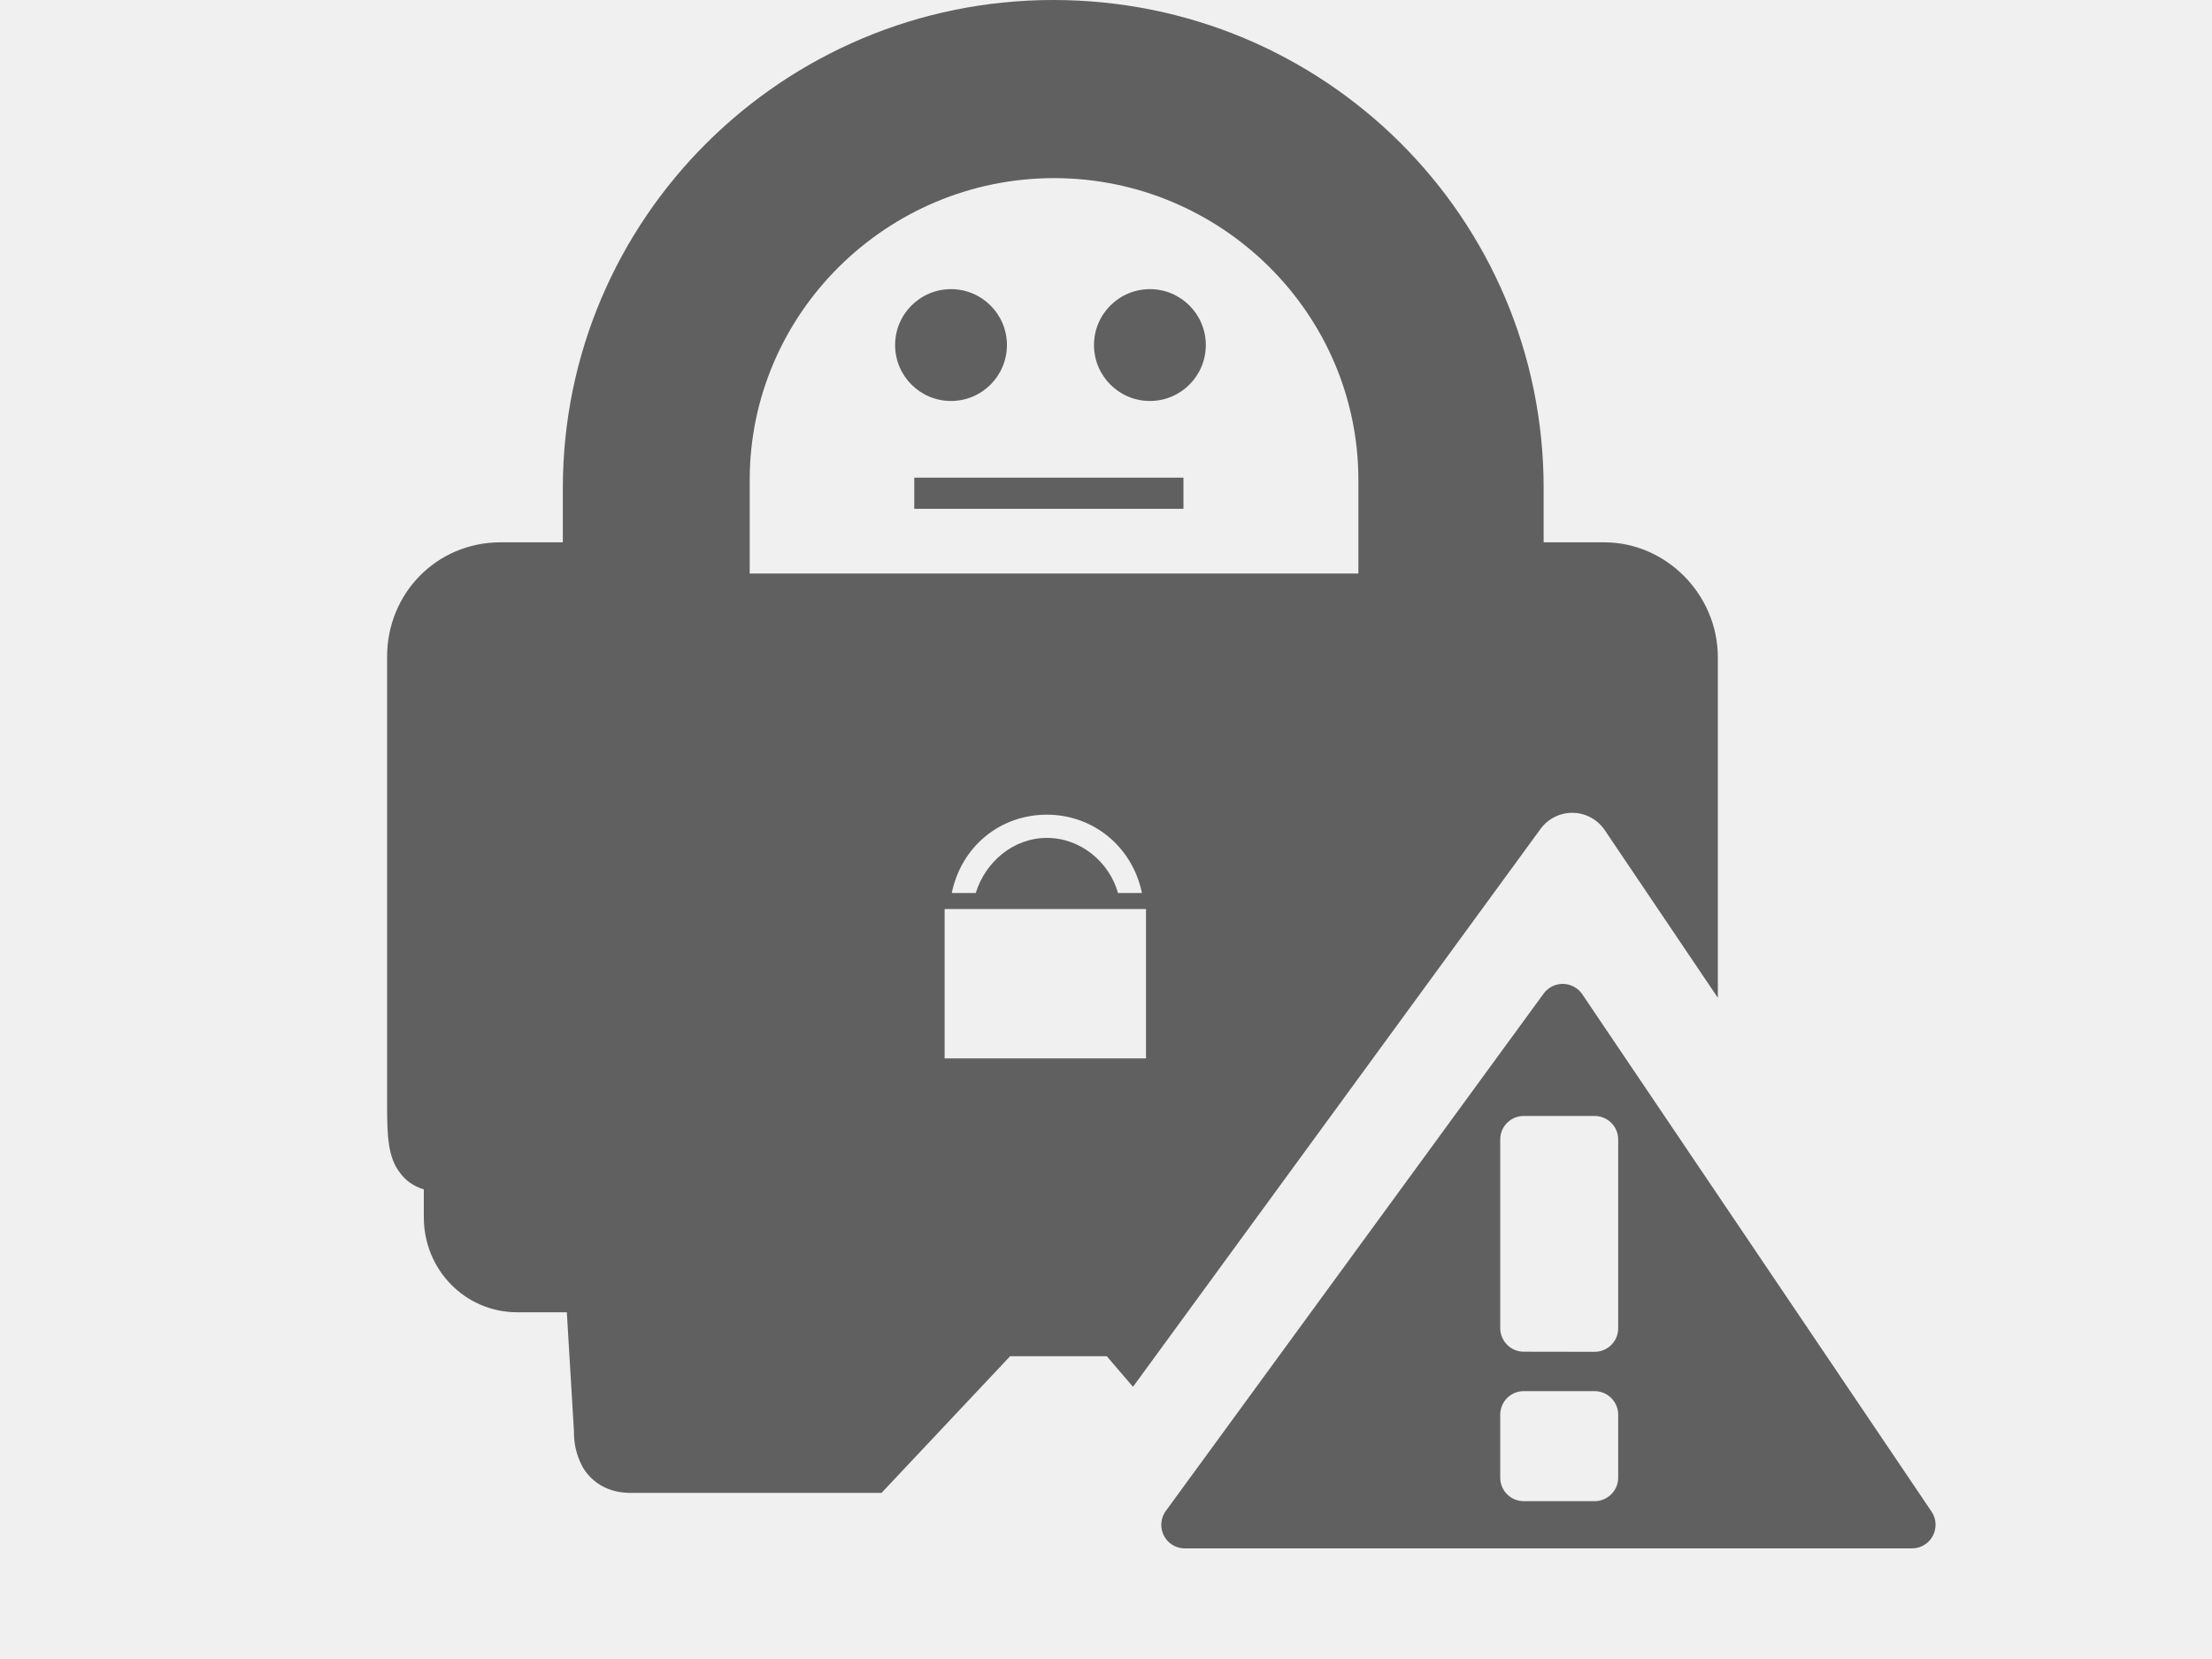
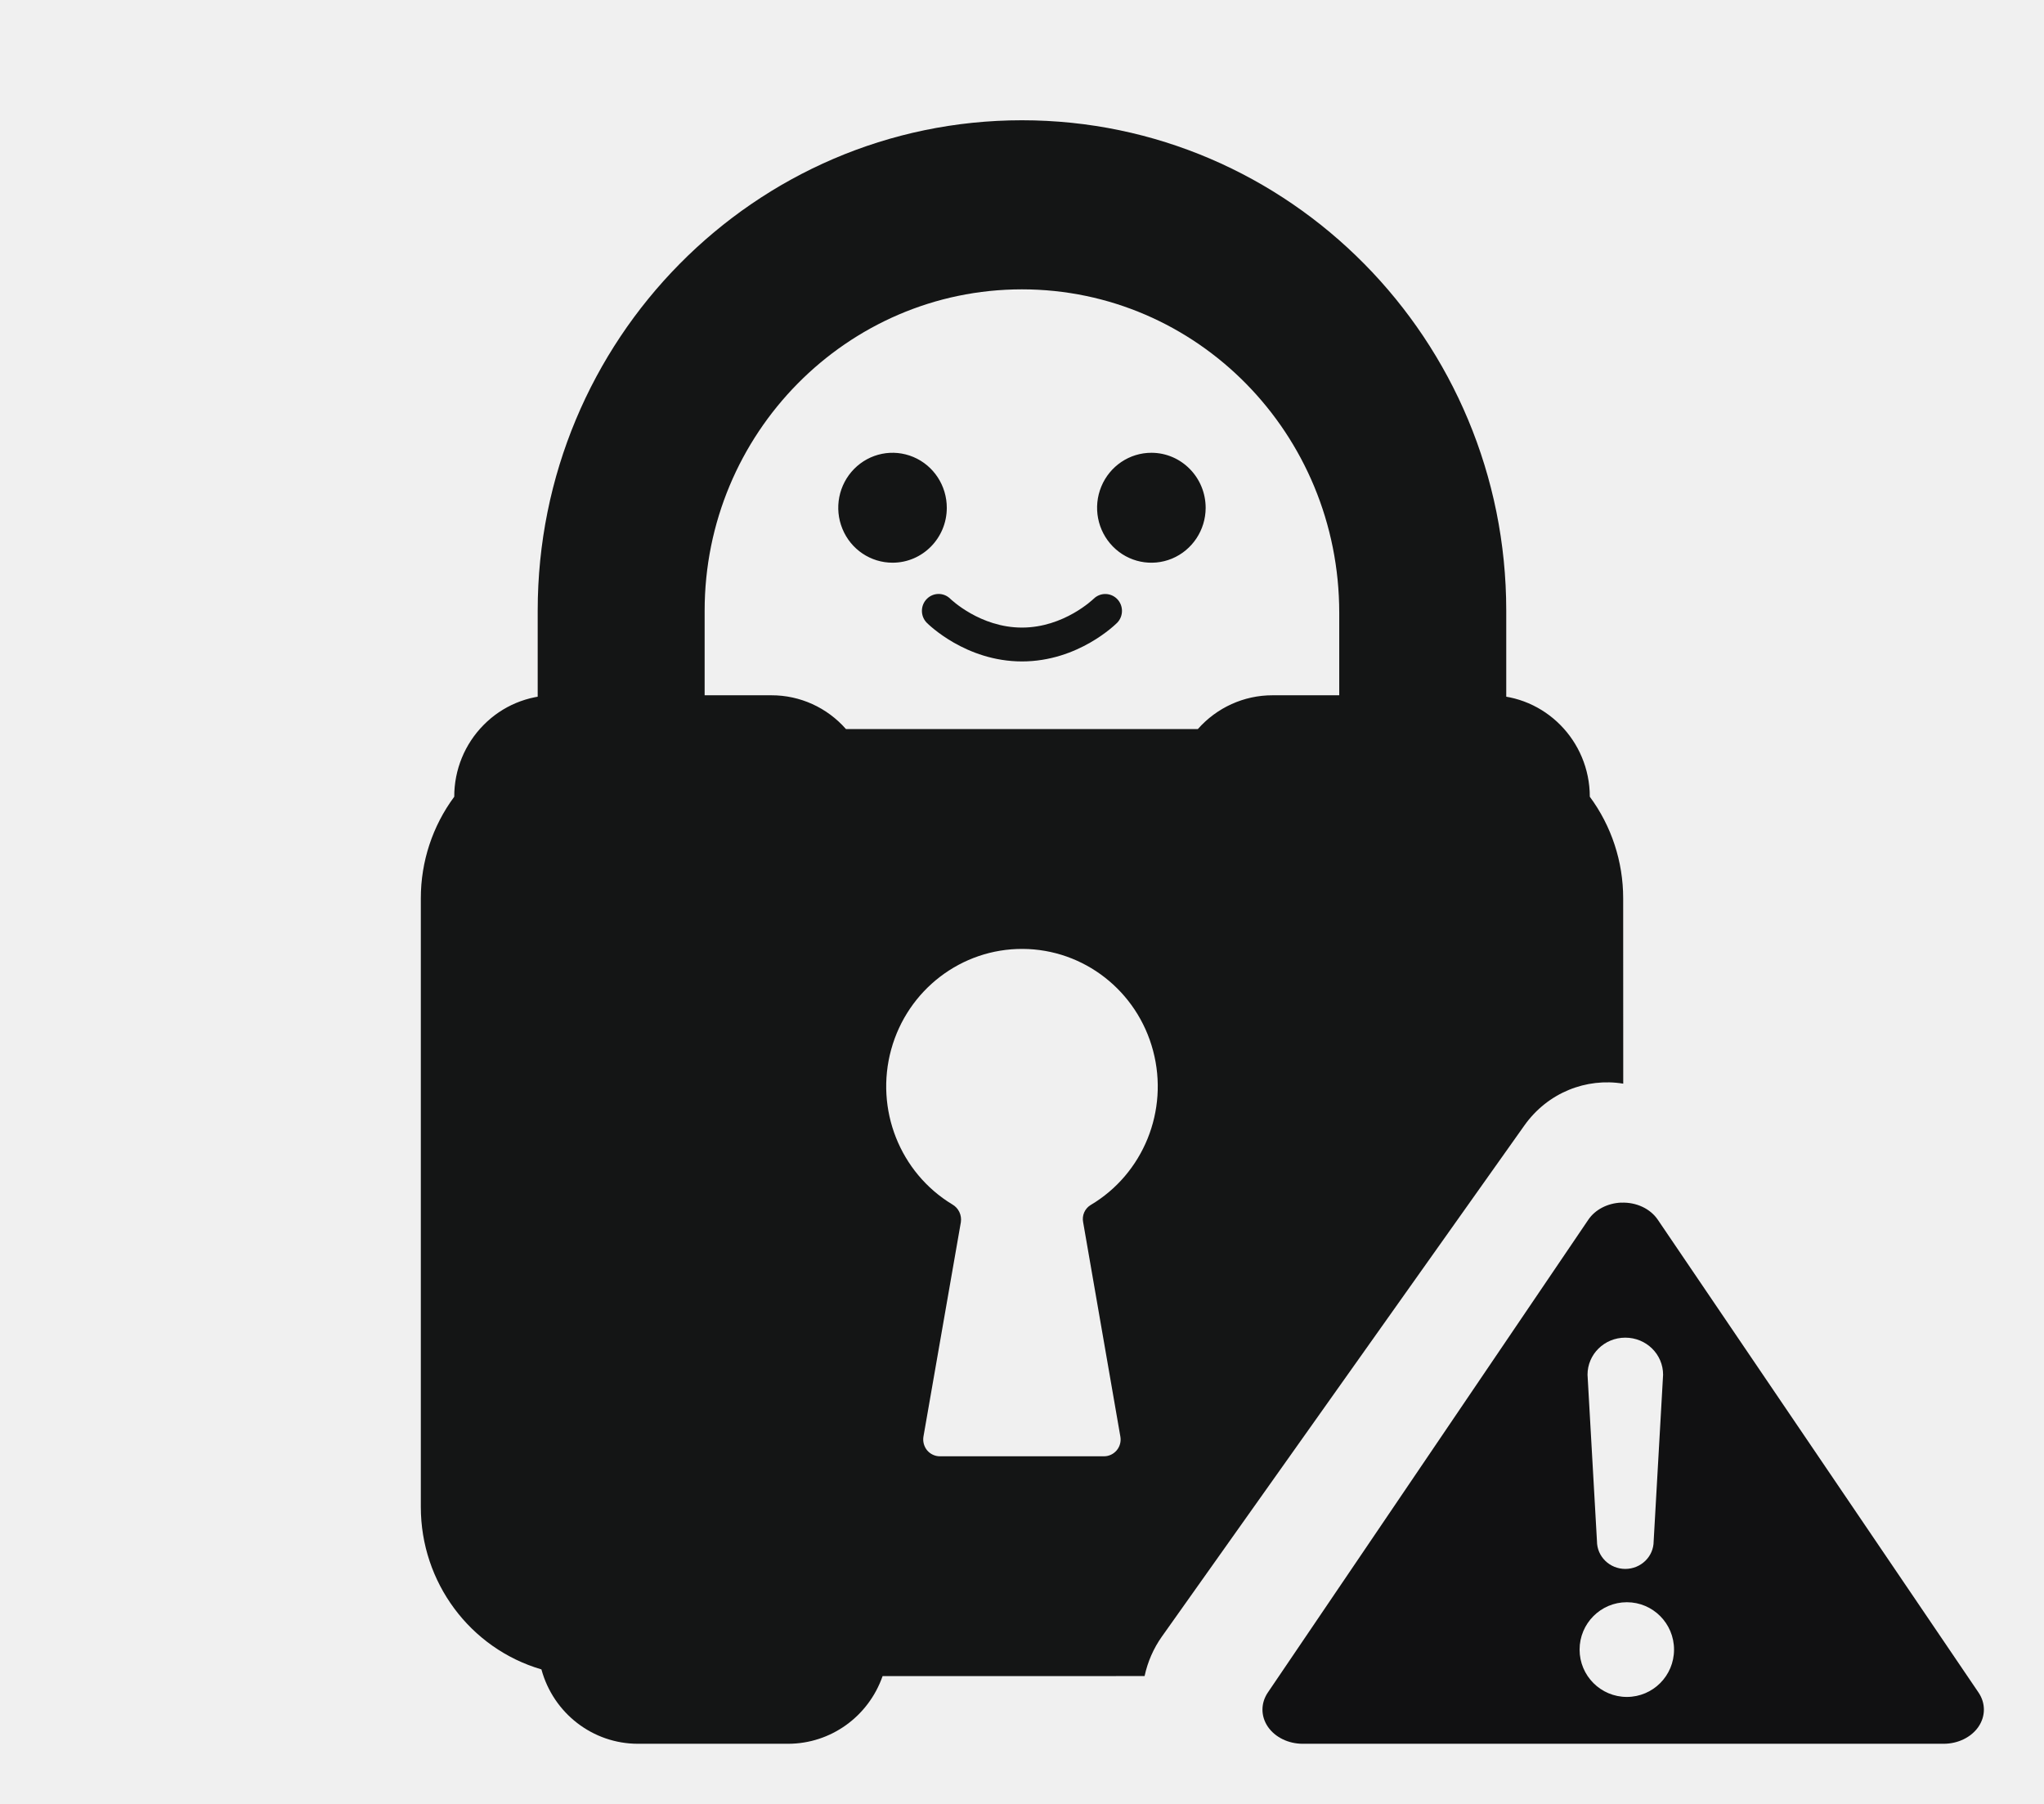
- <svg xmlns="http://www.w3.org/2000/svg" version="1.1" id="Layer_1" x="0px" y="0px" viewBox="0 0 40 30" xml:space="preserve" width="40" height="30">
-   <defs id="defs47" />
-   <style type="text/css" id="style2">
- 	.st0{fill:#FFFFFF;}
- 	.st1{fill:none;}
- 	.st2{fill:#ED3324;}
- 	.st3{fill:url(#SVGID_1_);}
- </style>
-   <g id="Layer_2_1_" transform="translate(0,-270)" />
-   <g id="g957">
-     <g id="g931">
-       <path class="st1" d="m 24.549,8.681 c 0,-3.019 -2.484,-5.46 -5.503,-5.46 -3.019,0 -5.503,2.441 -5.503,5.46 V 10.371 H 24.535 V 8.681 Z" id="path7" style="fill:none;stroke-width:0.144" />
-       <path style="fill:#000000;stroke-width:0.144;fill-opacity:0.6" d="M 19.047 0 C 14.15 0 10.178 3.959 10.178 8.826 L 10.178 9.807 L 9.051 9.807 C 7.895 9.807 7 10.732 7 11.873 L 7 19.99 C 7 20.525 7.014 20.929 7.23 21.203 C 7.332 21.348 7.476 21.45 7.664 21.508 L 7.664 22.012 C 7.664 22.965 8.415 23.73 9.354 23.73 L 10.25 23.73 L 10.379 25.883 L 10.379 25.912 C 10.379 26.028 10.395 26.273 10.539 26.533 C 10.684 26.779 10.973 27.011 11.449 26.996 L 15.941 26.996 L 18.266 24.525 L 20.014 24.525 L 20.488 25.078 L 27.859 14.988 C 28.09 14.673 28.532 14.603 28.848 14.834 C 28.914 14.882 28.972 14.942 29.018 15.01 L 31.064 18.043 L 31.064 11.887 C 31.064 10.746 30.124 9.807 29.012 9.807 L 27.914 9.807 L 27.914 8.826 C 27.914 3.944 23.958 1.1842379e-15 19.047 0 z M 19.061 3.221 C 22.079 3.221 24.564 5.663 24.564 8.682 L 24.564 10.371 L 13.557 10.371 L 13.557 8.682 C 13.557 5.663 16.042 3.221 19.061 3.221 z M 18.932 14.732 C 19.769 14.732 20.477 15.311 20.65 16.148 L 20.217 16.148 C 20.058 15.585 19.538 15.152 18.932 15.152 C 18.325 15.152 17.818 15.585 17.645 16.148 L 17.211 16.148 C 17.384 15.311 18.079 14.732 18.932 14.732 z M 17.082 16.438 L 20.723 16.438 L 20.723 19.139 L 17.082 19.139 L 17.082 16.438 z " id="path9" />
-       <g id="g40" transform="matrix(0.1444391,0,0,0.1444391,-2.619643,-7.597496)">
-         <radialGradient id="SVGID_1_" cx="149.796" cy="-7101.584" r="15.785" gradientTransform="matrix(1,0,0,-1,0,-6987)" gradientUnits="userSpaceOnUse">
-           <stop offset="0" style="stop-color:#000000" id="stop11" />
-           <stop offset="0.19" style="stop-color:#030303" id="stop13" />
-           <stop offset="0.324" style="stop-color:#0C0C0C" id="stop15" />
-           <stop offset="0.44" style="stop-color:#1C1C1C" id="stop17" />
-           <stop offset="0.546" style="stop-color:#323232" id="stop19" />
-           <stop offset="0.646" style="stop-color:#4E4E4E" id="stop21" />
-           <stop offset="0.74" style="stop-color:#717171" id="stop23" />
-           <stop offset="0.831" style="stop-color:#9A9A9A" id="stop25" />
-           <stop offset="0.916" style="stop-color:#C9C9C9" id="stop27" />
-           <stop offset="0.999" style="stop-color:#FEFEFE" id="stop29" />
-           <stop offset="1" style="stop-color:#FFFFFF" id="stop31" />
-         </radialGradient>
-         <rect x="132.6" y="112.4" class="st3" width="33.7" height="3.9" id="rect34" style="fill:#000000;fill-opacity:0.6" />
-         <circle cx="137.2" cy="95.8" r="7" id="circle36" style="fill:#000000;fill-opacity:0.6" />
-         <circle cx="162.1" cy="95.8" r="7" id="circle38" style="fill:#000000;fill-opacity:0.6" />
+ <svg xmlns="http://www.w3.org/2000/svg" width="34px" height="30px" viewBox="0 0 34 30" version="1.1">
+   <g id="Alert" stroke="none" stroke-width="1" fill="none" fill-rule="evenodd">
+     <g id="Brand_Mascot-Copy-8" transform="translate(7, 2)" fill="#141515" fill-rule="nonzero">
+       <g id="Brand_Mascot" transform="translate(-0, 0)">
+         <g id="Pia_Logo_Vertical" transform="translate(-0, 0)">
+           <g id="Lock" transform="translate(-0, 0)">
+             <path d="M4.721,9.598 L4.721,8.156 C4.721,5.21 7.089,2.812 9.999,2.812 C12.91,2.812 15.277,5.21 15.277,8.192 L15.277,9.598 L18.055,9.598 L18.055,8.156 C18.055,3.652 14.444,0 9.999,0 C5.555,0 1.944,3.652 1.944,8.156 L1.944,9.598 L4.721,9.598 Z" id="Path_30" />
+             <path d="M5.833,9.563 C6.307,9.562 6.758,9.767 7.072,10.125 L7.072,10.125 L12.925,10.125 C13.241,9.767 13.693,9.562 14.167,9.563 L14.167,9.563 L17.778,9.563 C18.698,9.564 19.444,10.319 19.445,11.25 C19.805,11.737 20,12.329 20,12.938 L20,12.938 L20.001,16.022 C19.39,15.921 18.746,16.168 18.356,16.718 L12.327,25.217 C12.187,25.414 12.09,25.638 12.039,25.874 L7.681,25.875 C7.445,26.549 6.817,26.999 6.111,27 L6.111,27 L3.611,27 C2.862,27 2.205,26.494 2.006,25.763 C0.818,25.415 -0,24.314 9.82998802e-08,23.063 L9.82998802e-08,23.063 L9.82998802e-08,12.937 C9.82998802e-08,12.329 0.195,11.737 0.556,11.25 C0.555,10.802 0.731,10.373 1.044,10.057 C1.356,9.74 1.78,9.563 2.222,9.563 L2.222,9.563 Z M10.011,13.781 C8.993,13.776 8.097,14.461 7.824,15.454 C7.551,16.447 7.968,17.503 8.842,18.031 C8.945,18.09 9.001,18.208 8.983,18.326 L8.983,18.326 L8.361,21.89 C8.347,21.971 8.369,22.055 8.421,22.119 C8.474,22.182 8.552,22.219 8.633,22.219 L8.633,22.219 L11.364,22.219 C11.446,22.219 11.523,22.182 11.576,22.119 C11.629,22.055 11.651,21.971 11.636,21.89 L11.636,21.89 L11.017,18.326 C10.995,18.215 11.043,18.102 11.139,18.042 C12.018,17.522 12.445,16.471 12.181,15.476 C11.918,14.48 11.029,13.786 10.011,13.781 Z" id="Combined-Shape" />
+             <path d="M8.749,6.447 C8.75,6.077 8.531,5.742 8.193,5.6 C7.855,5.458 7.467,5.536 7.208,5.798 C6.95,6.06 6.872,6.453 7.013,6.795 C7.153,7.137 7.483,7.359 7.849,7.358 C8.346,7.357 8.748,6.949 8.749,6.447 L8.749,6.447 Z M12.155,5.53 C11.789,5.529 11.46,5.751 11.319,6.092 C11.178,6.433 11.254,6.827 11.512,7.089 C11.769,7.351 12.157,7.43 12.495,7.29 C12.833,7.149 13.054,6.816 13.055,6.447 C13.055,5.942 12.653,5.532 12.155,5.53 L12.155,5.53 Z M11.193,7.957 C11.188,7.961 10.701,8.437 9.999,8.437 C9.304,8.437 8.819,7.969 8.806,7.957 C8.697,7.85 8.524,7.852 8.417,7.96 C8.309,8.069 8.308,8.245 8.414,8.355 C8.44,8.381 9.062,9 10,9 C10.937,9 11.559,8.381 11.585,8.355 C11.69,8.245 11.689,8.07 11.582,7.961 C11.475,7.853 11.302,7.851 11.193,7.957 L11.193,7.957 Z" id="Path_32" />
+           </g>
+         </g>
      </g>
    </g>
-     <g id="g901" transform="matrix(0.8750004,0,0,0.8750004,3.499985,2.624988)">
-       <path style="fill:#000000;fill-opacity:0.6;stroke-width:1.422" d="M 28.193 17.797 C 28.085 17.814 27.984 17.872 27.914 17.967 L 21.082 27.322 C 21.029 27.395 21 27.484 21 27.574 C 21 27.81 21.19 28 21.426 28 L 34.574 28 C 34.659 28 34.742 27.975 34.812 27.928 C 35.008 27.796 35.06 27.529 34.928 27.334 L 28.613 17.98 C 28.586 17.94 28.552 17.904 28.512 17.875 C 28.417 17.806 28.301 17.78 28.193 17.797 z M 27.555 20.18 L 28.834 20.18 C 29.07 20.18 29.262 20.37 29.262 20.605 L 29.262 24.018 L 29.262 24.02 C 29.262 24.255 29.07 24.446 28.834 24.445 L 27.555 24.443 C 27.319 24.443 27.129 24.251 27.129 24.016 L 27.129 20.605 C 27.129 20.37 27.319 20.18 27.555 20.18 z M 27.555 25.156 L 28.834 25.156 C 29.07 25.156 29.262 25.346 29.262 25.582 L 29.262 26.721 C 29.262 26.956 29.07 27.146 28.834 27.146 L 27.555 27.146 C 27.319 27.146 27.129 26.956 27.129 26.721 L 27.129 25.582 C 27.129 25.346 27.319 25.156 27.555 25.156 z " transform="matrix(1.142857,0,0,1.142857,-3.999981,-2.999985)" id="Fill-4-9" />
-     </g>
+     <path d="M26.969,20.001 C27.218,19.991 27.452,20.101 27.576,20.285 L27.576,20.285 L32.911,28.148 C33.03,28.324 33.03,28.541 32.91,28.717 C32.79,28.892 32.569,29 32.331,29 L32.331,29 L21.669,29 C21.431,29 21.21,28.892 21.09,28.717 C20.97,28.541 20.97,28.324 21.089,28.148 L21.089,28.148 L26.42,20.285 C26.533,20.117 26.74,20.009 26.969,20 Z M27.061,26.646 C26.627,26.646 26.275,26.999 26.275,27.434 C26.275,27.869 26.627,28.221 27.061,28.221 C27.495,28.221 27.846,27.869 27.846,27.434 C27.846,26.999 27.495,26.646 27.061,26.646 Z M27.035,22.246 C26.688,22.246 26.407,22.521 26.407,22.862 L26.407,22.862 L26.564,25.631 C26.564,25.886 26.775,26.092 27.035,26.092 C27.296,26.092 27.507,25.886 27.507,25.631 L27.507,25.631 L27.664,22.862 C27.664,22.521 27.383,22.246 27.035,22.246 Z" id="Combined-Shape" fill="#111112" />
  </g>
</svg>
